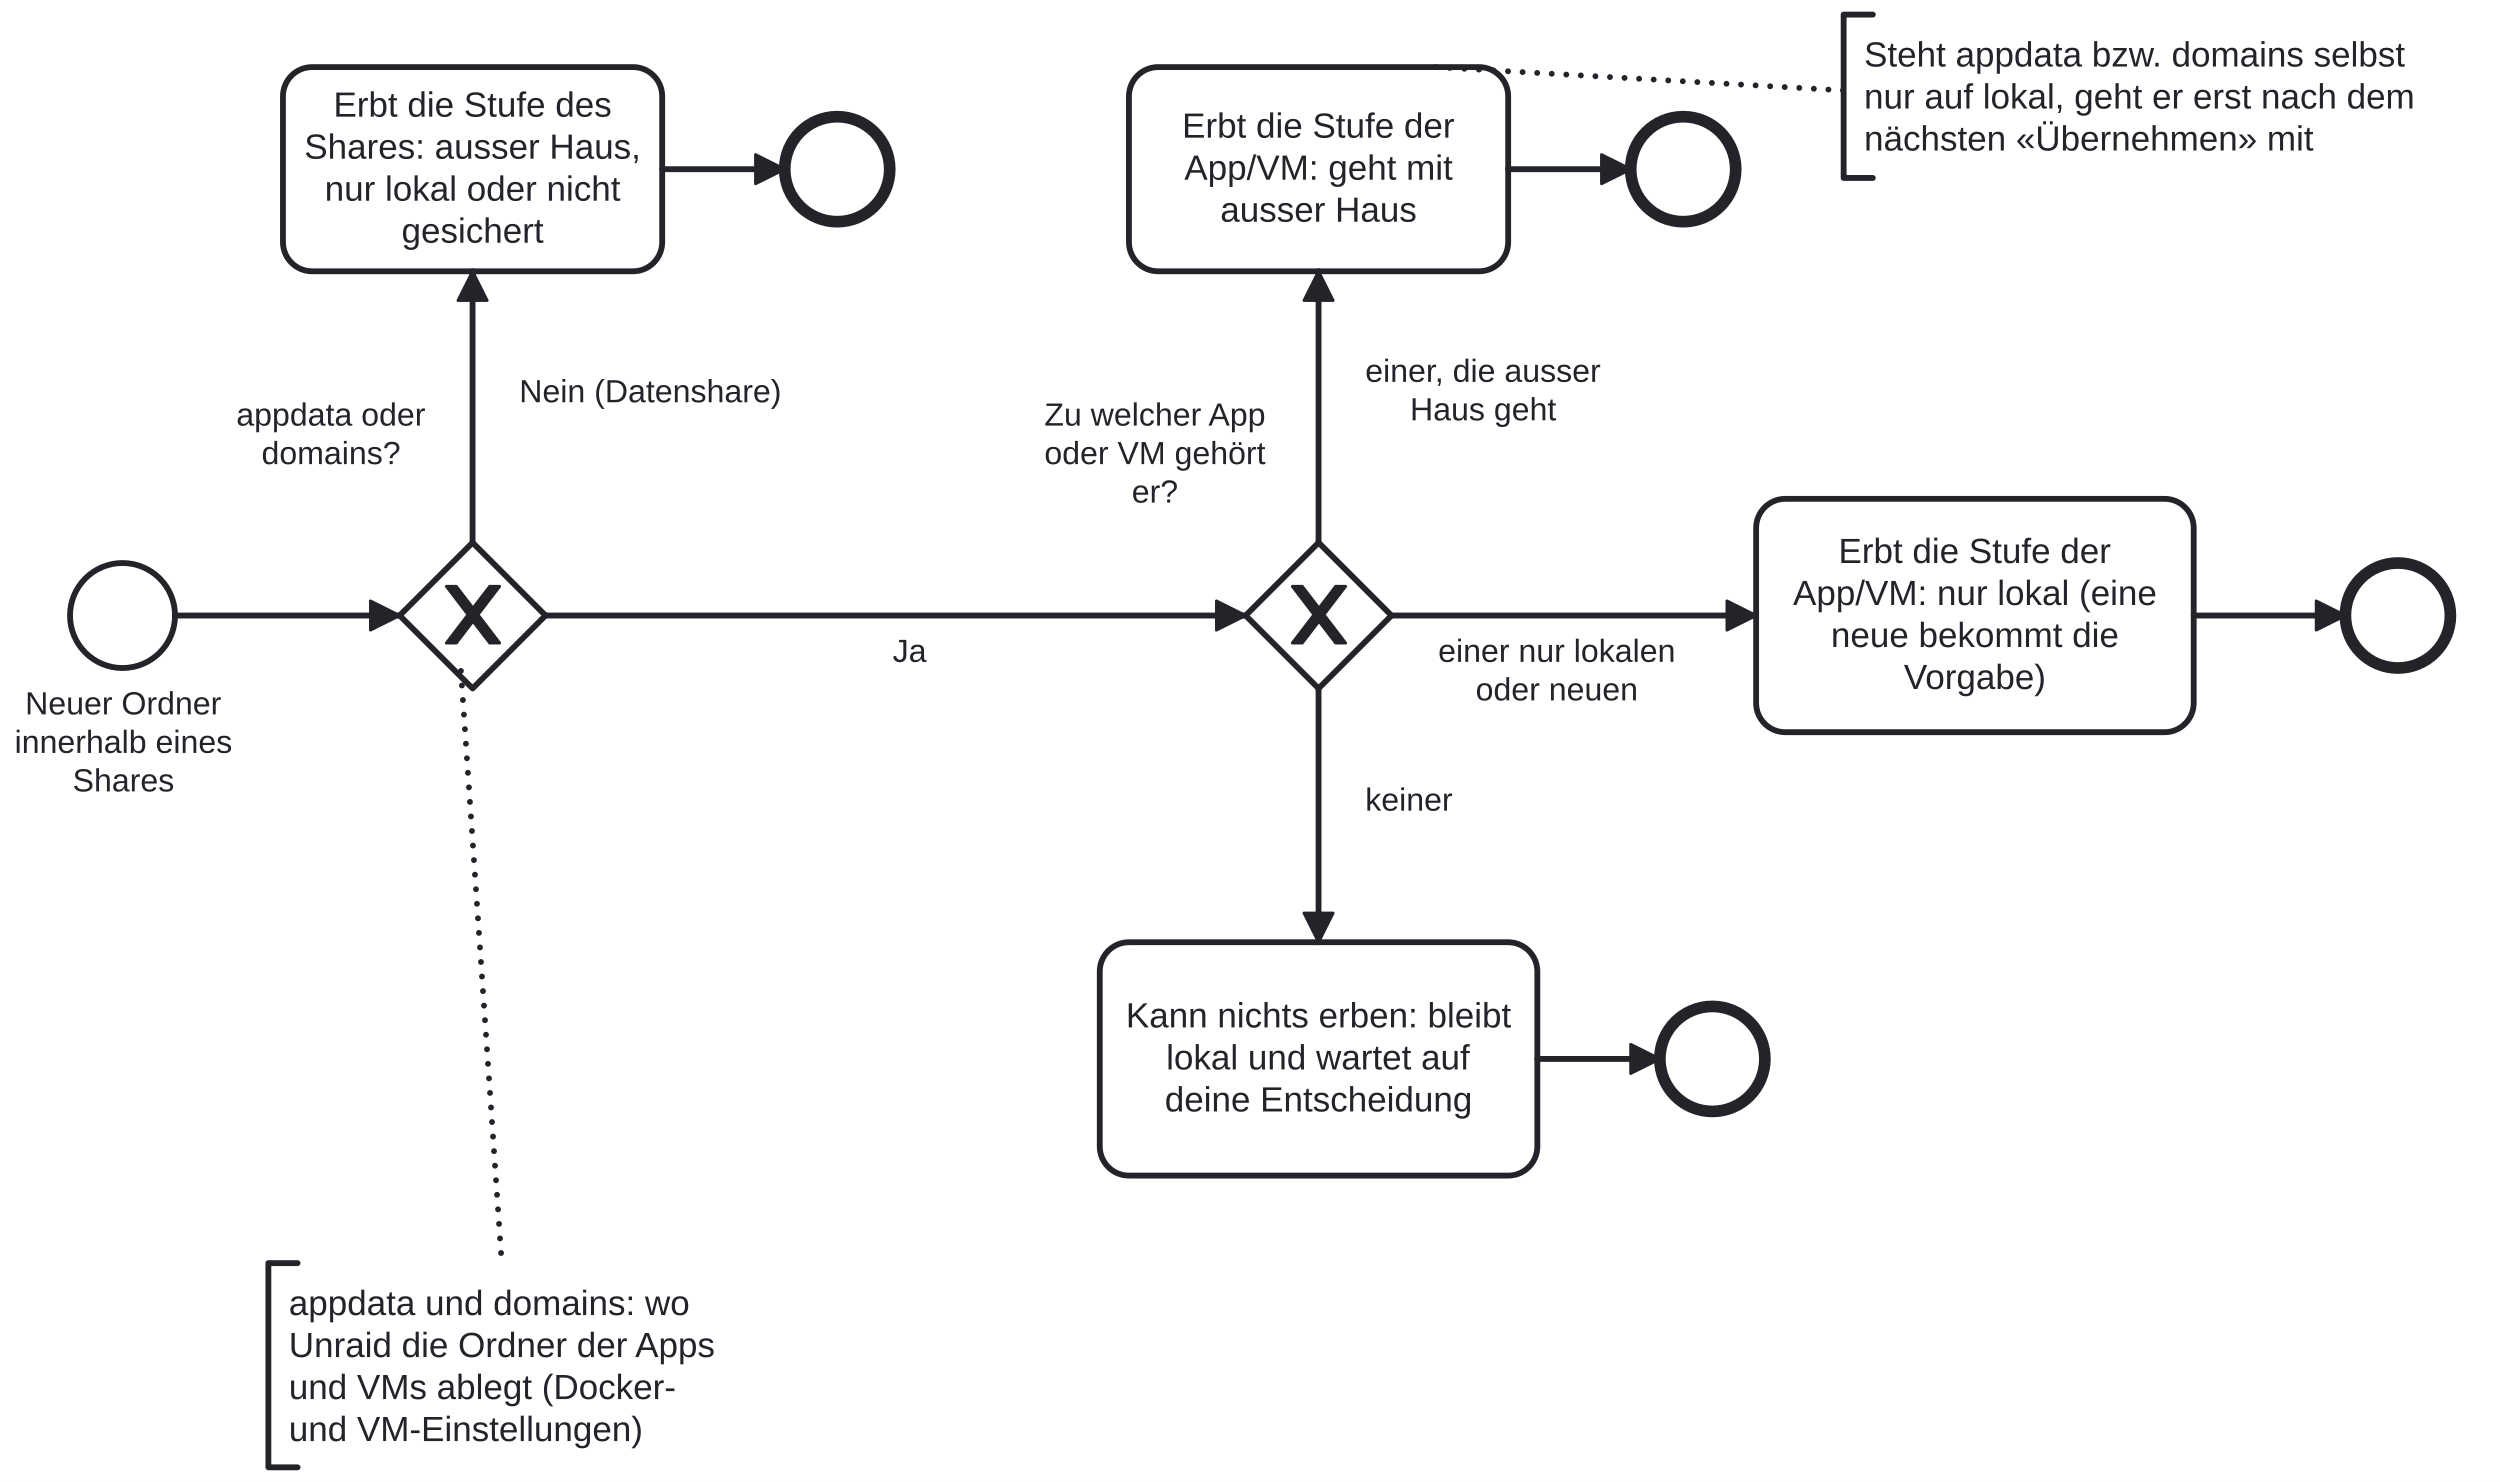
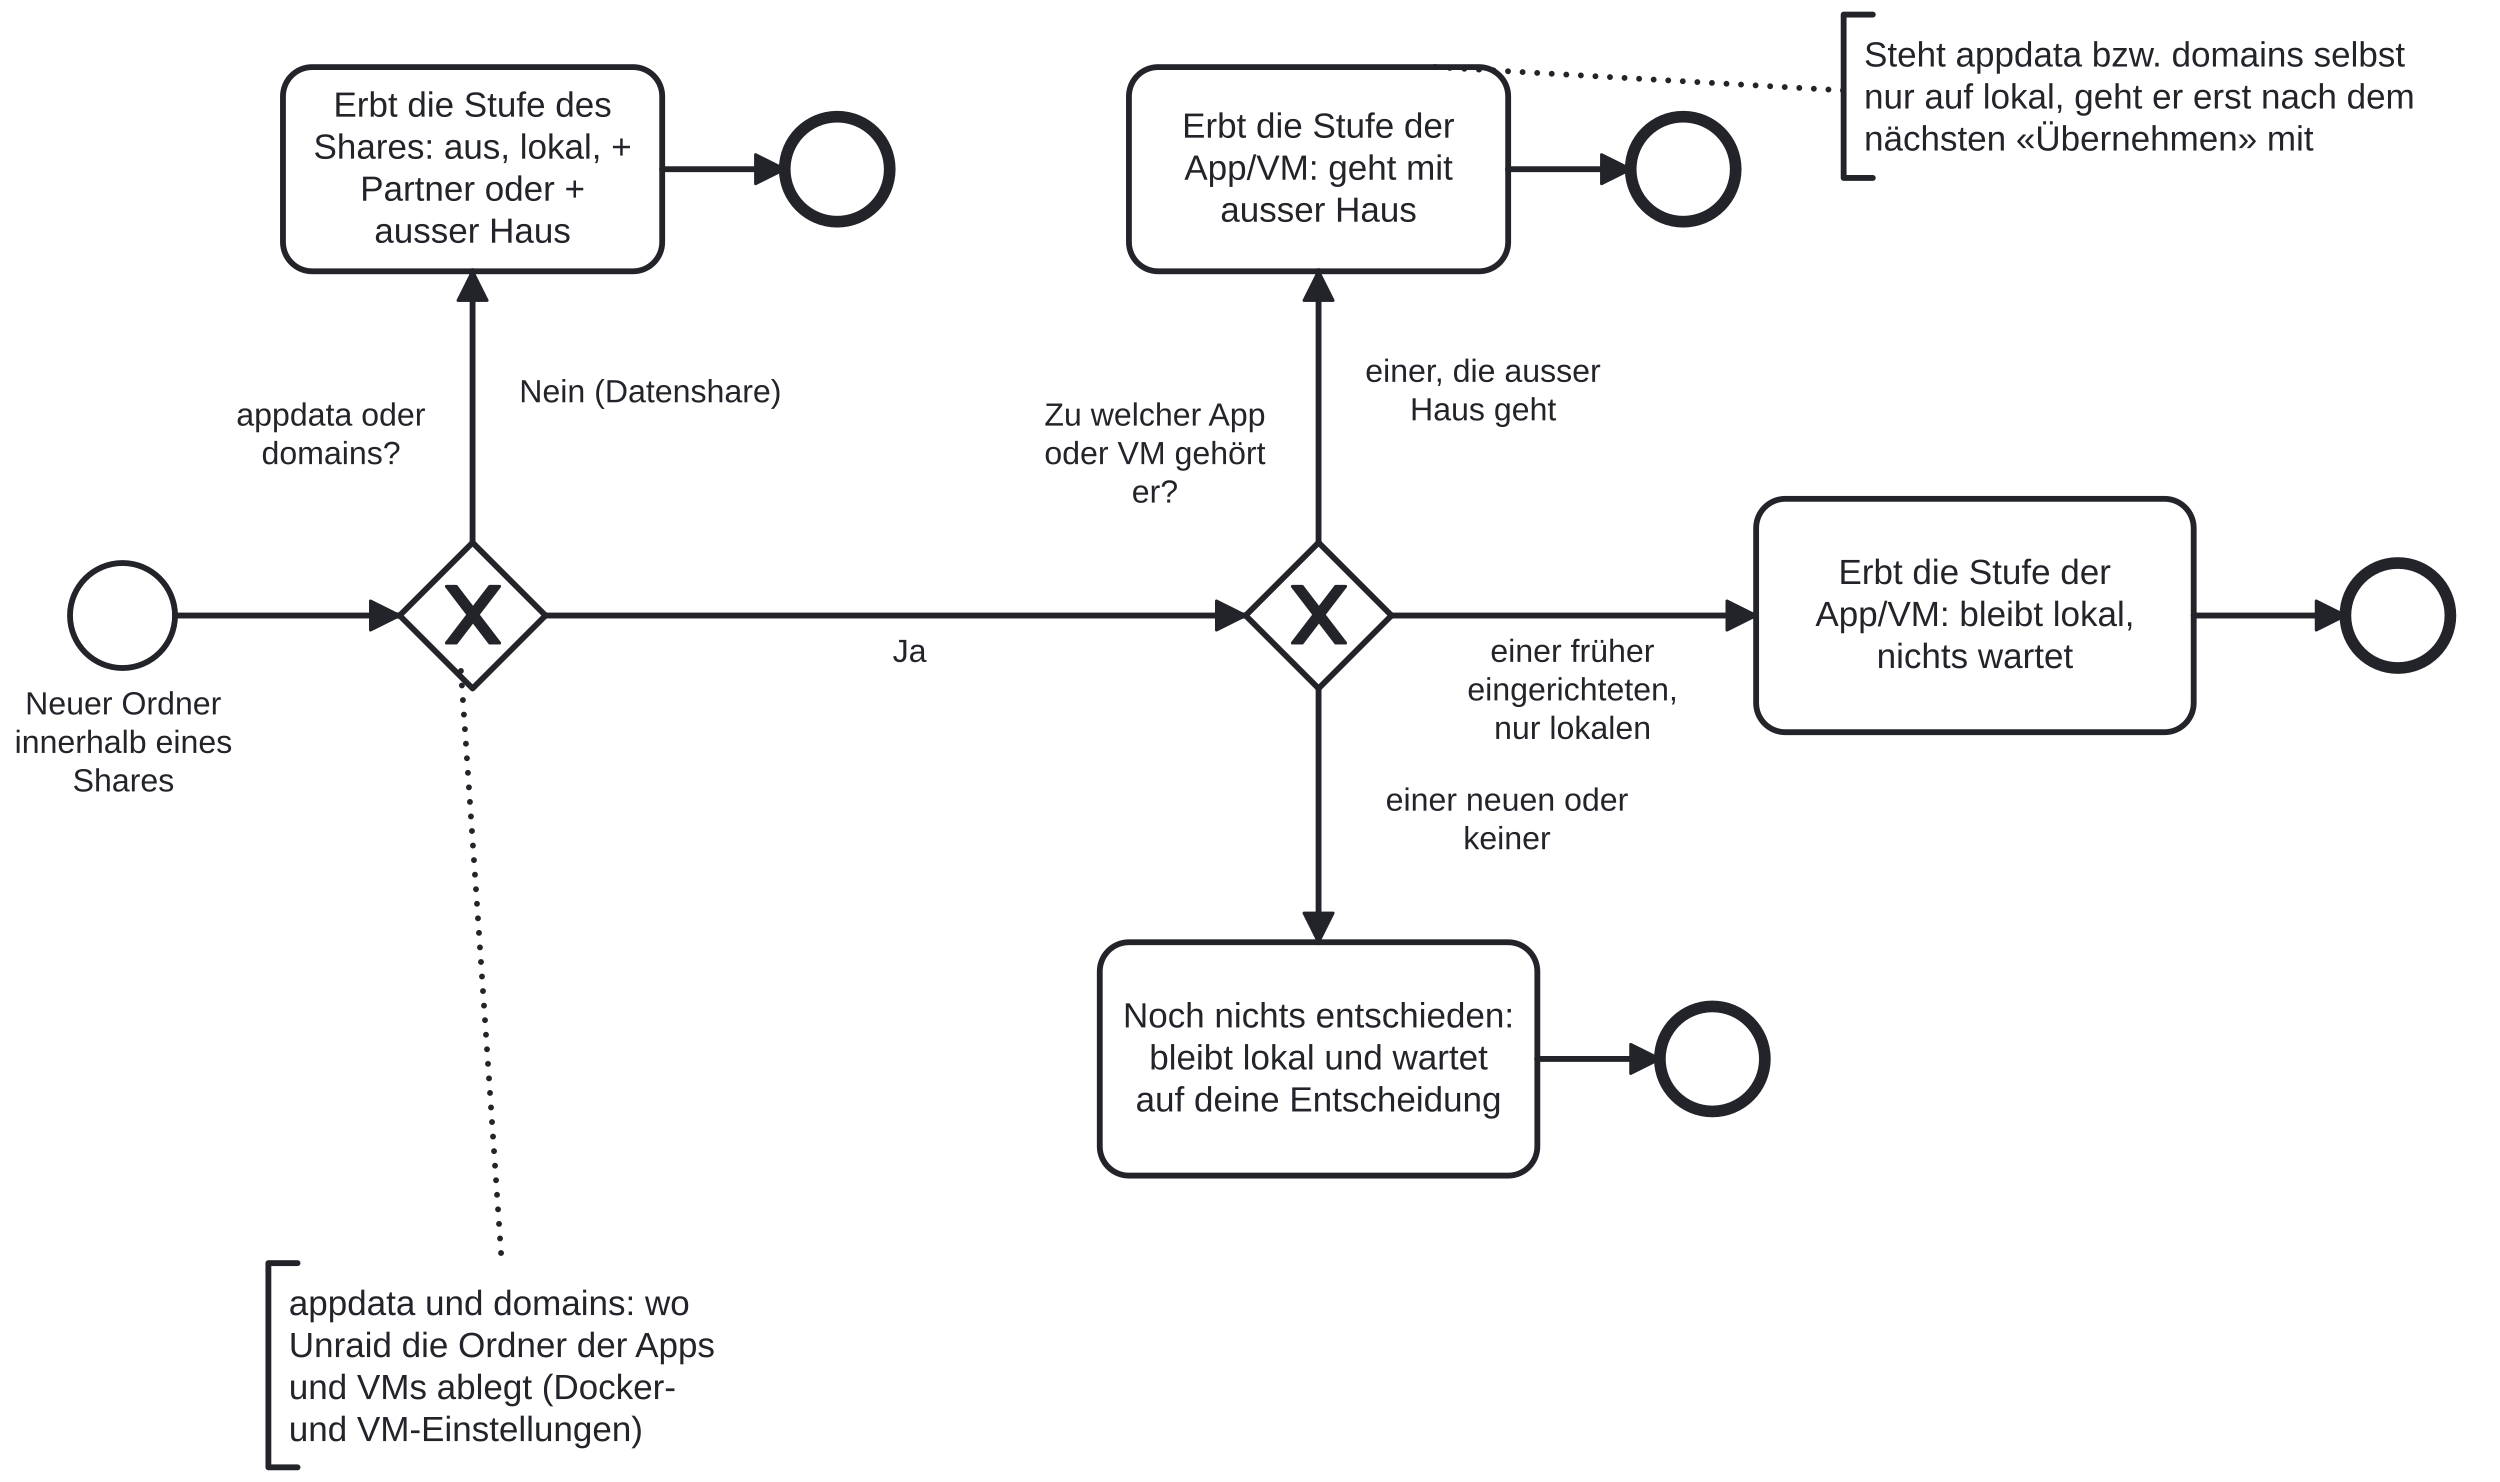
<svg xmlns="http://www.w3.org/2000/svg" width="857" height="508" viewBox="128 57 857 508" version="1.1">
  <rect data-uso-bg="1" x="128" y="57" width="857" height="508" fill="#ffffff" />
  <g class="djs-group">
-     <g class="djs-element djs-shape" data-element-id="S" transform="matrix(1 0 0 1 152 250)" style="display: block;">
+     <g class="djs-element djs-shape" data-element-id="S" style="display: block;" transform="matrix(1 0 0 1 152 250)">
      <g class="djs-visual">
        <circle cx="18" cy="18" r="18" style="stroke-linecap: round; stroke-linejoin: round; stroke: rgb(34, 36, 42); stroke-width: 2px; fill: white; fill-opacity: 0.95;" />
      </g>
      <rect class="djs-hit djs-hit-all" x="0" y="0" width="36" height="36" style="fill: none; stroke-opacity: 0; stroke: white; stroke-width: 15px;" />
      <circle cx="18" cy="18" r="23" class="djs-outline" style="fill: none;" />
    </g>
  </g>
  <g class="djs-group">
-     <g class="djs-element djs-shape" data-element-id="S_label" transform="matrix(1 0 0 1 133 292)" style="display: block;">
+     <g class="djs-element djs-shape" data-element-id="S_label" style="display: block;" transform="matrix(1 0 0 1 133 292)">
      <g class="djs-visual">
        <text lineHeight="1.2" class="djs-label" style="font-family: Arial, sans-serif; font-size: 11px; font-weight: normal; fill: rgb(34, 36, 42);">
          <tspan x="3.612" y="9.9">Neuer Ordner </tspan>
          <tspan x="0" y="23.1">innerhalb eines </tspan>
          <tspan x="19.883" y="36.3">Shares</tspan>
        </text>
      </g>
      <rect class="djs-hit djs-hit-all" x="0" y="0" width="75" height="40" style="fill: none; stroke-opacity: 0; stroke: white; stroke-width: 15px;" />
      <rect x="-5" y="-5" rx="4" width="85" height="50" class="djs-outline" style="fill: none;" />
    </g>
  </g>
  <g class="djs-group">
-     <g class="djs-element djs-shape" data-element-id="G1" transform="matrix(1 0 0 1 265 243)" style="display: block;">
+     <g class="djs-element djs-shape" data-element-id="G1" style="display: block;" transform="matrix(1 0 0 1 265 243)">
      <g class="djs-visual">
        <polygon points="25,0 50,25 25,50 0,25" style="stroke-linecap: round; stroke-linejoin: round; stroke: rgb(34, 36, 42); stroke-width: 2px; fill: white; fill-opacity: 0.95;" />
        <path d="m 16,15 7.429,9.714 -7.429,9.714 3.429,0 5.714,-7.464 5.714,7.464 3.429,0 -7.429,-9.714 7.429,-9.714 -3.429,0 -5.714,7.464 -5.714,-7.464 -3.429,0 z" style="fill: rgb(34, 36, 42); stroke-linecap: round; stroke-linejoin: round; stroke: rgb(34, 36, 42); stroke-width: 1px;" />
      </g>
      <rect class="djs-hit djs-hit-all" x="0" y="0" width="50" height="50" style="fill: none; stroke-opacity: 0; stroke: white; stroke-width: 15px;" />
      <rect x="2" y="2" rx="4" width="46" height="46" class="djs-outline" style="transform-box: fill-box; transform: rotate(45deg); transform-origin: center center; fill: none;" />
    </g>
  </g>
  <g class="djs-group">
-     <g class="djs-element djs-shape" data-element-id="G1_label" transform="matrix(1 0 0 1 209 193)" style="display: block;">
+     <g class="djs-element djs-shape" data-element-id="G1_label" style="display: block;" transform="matrix(1 0 0 1 209 193)">
      <g class="djs-visual">
        <text lineHeight="1.2" class="djs-label" style="font-family: Arial, sans-serif; font-size: 11px; font-weight: normal; fill: rgb(34, 36, 42);">
          <tspan x="0" y="9.9">appdata oder </tspan>
          <tspan x="8.641" y="23.1">domains?</tspan>
        </text>
      </g>
      <rect class="djs-hit djs-hit-all" x="0" y="0" width="65" height="27" style="fill: none; stroke-opacity: 0; stroke: white; stroke-width: 15px;" />
      <rect x="-5" y="-5" rx="4" width="75" height="37" class="djs-outline" style="fill: none;" />
    </g>
  </g>
  <g class="djs-group">
-     <g class="djs-element djs-shape" data-element-id="T1" transform="matrix(1 0 0 1 225 80)" style="display: block;">
+     <g class="djs-element djs-shape" data-element-id="T1" style="display: block;" transform="matrix(1 0 0 1 225 80)">
      <g class="djs-visual">
        <rect x="0" y="0" width="130" height="70" rx="10" ry="10" style="stroke-linecap: round; stroke-linejoin: round; stroke: rgb(34, 36, 42); stroke-width: 2px; fill: white; fill-opacity: 0.95;" />
        <text lineHeight="1.2" class="djs-label" style="font-family: Arial, sans-serif; font-size: 12px; font-weight: normal; fill: rgb(34, 36, 42);">
          <tspan x="17.305" y="17">Erbt die Stufe des </tspan>
-           <tspan x="7.305" y="31.4">Shares: ausser Haus, </tspan>
-           <tspan x="14.305" y="45.8">nur lokal oder nicht </tspan>
-           <tspan x="40.648" y="60.2">gesichert</tspan>
+           <tspan x="10.469" y="31.4">Shares: aus, lokal, +</tspan>
+           <tspan x="26.477" y="45.8">Partner oder + </tspan>
+           <tspan x="31.312" y="60.2">ausser Haus</tspan>
        </text>
      </g>
      <rect class="djs-hit djs-hit-all" x="0" y="0" width="130" height="70" style="fill: none; stroke-opacity: 0; stroke: white; stroke-width: 15px;" />
      <rect x="-5" y="-5" rx="14" width="140" height="80" class="djs-outline" style="fill: none;" />
    </g>
  </g>
  <g class="djs-group">
-     <g class="djs-element djs-shape" data-element-id="E1" transform="matrix(1 0 0 1 397 97)" style="display: block;">
+     <g class="djs-element djs-shape" data-element-id="E1" style="display: block;" transform="matrix(1 0 0 1 397 97)">
      <g class="djs-visual">
        <circle cx="18" cy="18" r="18" style="stroke-linecap: round; stroke-linejoin: round; stroke: rgb(34, 36, 42); stroke-width: 4px; fill: white; fill-opacity: 0.95;" />
      </g>
      <rect class="djs-hit djs-hit-all" x="0" y="0" width="36" height="36" style="fill: none; stroke-opacity: 0; stroke: white; stroke-width: 15px;" />
      <circle cx="18" cy="18" r="24" class="djs-outline" style="fill: none;" />
    </g>
  </g>
  <g class="djs-group">
-     <g class="djs-element djs-shape" data-element-id="G2" transform="matrix(1 0 0 1 555 243)" style="display: block;">
+     <g class="djs-element djs-shape" data-element-id="G2" style="display: block;" transform="matrix(1 0 0 1 555 243)">
      <g class="djs-visual">
        <polygon points="25,0 50,25 25,50 0,25" style="stroke-linecap: round; stroke-linejoin: round; stroke: rgb(34, 36, 42); stroke-width: 2px; fill: white; fill-opacity: 0.95;" />
        <path d="m 16,15 7.429,9.714 -7.429,9.714 3.429,0 5.714,-7.464 5.714,7.464 3.429,0 -7.429,-9.714 7.429,-9.714 -3.429,0 -5.714,7.464 -5.714,-7.464 -3.429,0 z" style="fill: rgb(34, 36, 42); stroke-linecap: round; stroke-linejoin: round; stroke: rgb(34, 36, 42); stroke-width: 1px;" />
      </g>
      <rect class="djs-hit djs-hit-all" x="0" y="0" width="50" height="50" style="fill: none; stroke-opacity: 0; stroke: white; stroke-width: 15px;" />
      <rect x="2" y="2" rx="4" width="46" height="46" class="djs-outline" style="transform-box: fill-box; transform: rotate(45deg); transform-origin: center center; fill: none;" />
    </g>
  </g>
  <g class="djs-group">
-     <g class="djs-element djs-shape" data-element-id="G2_label" transform="matrix(1 0 0 1 486 193)" style="display: block;">
+     <g class="djs-element djs-shape" data-element-id="G2_label" style="display: block;" transform="matrix(1 0 0 1 486 193)">
      <g class="djs-visual">
        <text lineHeight="1.2" class="djs-label" style="font-family: Arial, sans-serif; font-size: 11px; font-weight: normal; fill: rgb(34, 36, 42);">
          <tspan x="0" y="9.9">Zu welcher App </tspan>
          <tspan x="0" y="23.1">oder VM gehört </tspan>
          <tspan x="29.961" y="36.3">er?</tspan>
        </text>
      </g>
      <rect class="djs-hit djs-hit-all" x="0" y="0" width="76" height="40" style="fill: none; stroke-opacity: 0; stroke: white; stroke-width: 15px;" />
      <rect x="-5" y="-5" rx="4" width="86" height="50" class="djs-outline" style="fill: none;" />
    </g>
  </g>
  <g class="djs-group">
-     <g class="djs-element djs-shape" data-element-id="T2" transform="matrix(1 0 0 1 515 80)" style="display: block;">
+     <g class="djs-element djs-shape" data-element-id="T2" style="display: block;" transform="matrix(1 0 0 1 515 80)">
      <g class="djs-visual">
        <rect x="0" y="0" width="130" height="70" rx="10" ry="10" style="stroke-linecap: round; stroke-linejoin: round; stroke: rgb(34, 36, 42); stroke-width: 2px; fill: white; fill-opacity: 0.95;" />
        <text lineHeight="1.2" class="djs-label" style="font-family: Arial, sans-serif; font-size: 12px; font-weight: normal; fill: rgb(34, 36, 42);">
          <tspan x="18.225" y="24.2">Erbt die Stufe der </tspan>
          <tspan x="18.985" y="38.6">App/VM: geht mit </tspan>
          <tspan x="31.312" y="53">ausser Haus</tspan>
        </text>
      </g>
      <rect class="djs-hit djs-hit-all" x="0" y="0" width="130" height="70" style="fill: none; stroke-opacity: 0; stroke: white; stroke-width: 15px;" />
      <rect x="-5" y="-5" rx="14" width="140" height="80" class="djs-outline" style="fill: none;" />
    </g>
  </g>
  <g class="djs-group">
-     <g class="djs-element djs-shape" data-element-id="E2" transform="matrix(1 0 0 1 687 97)" style="display: block;">
+     <g class="djs-element djs-shape" data-element-id="E2" style="display: block;" transform="matrix(1 0 0 1 687 97)">
      <g class="djs-visual">
        <circle cx="18" cy="18" r="18" style="stroke-linecap: round; stroke-linejoin: round; stroke: rgb(34, 36, 42); stroke-width: 4px; fill: white; fill-opacity: 0.95;" />
      </g>
      <rect class="djs-hit djs-hit-all" x="0" y="0" width="36" height="36" style="fill: none; stroke-opacity: 0; stroke: white; stroke-width: 15px;" />
      <circle cx="18" cy="18" r="24" class="djs-outline" style="fill: none;" />
    </g>
  </g>
  <g class="djs-group">
-     <g class="djs-element djs-shape" data-element-id="T3" transform="matrix(1 0 0 1 730 228)" style="display: block;">
+     <g class="djs-element djs-shape" data-element-id="T3" style="display: block;" transform="matrix(1 0 0 1 730 228)">
      <g class="djs-visual">
        <rect x="0" y="0" width="150" height="80" rx="10" ry="10" style="stroke-linecap: round; stroke-linejoin: round; stroke: rgb(34, 36, 42); stroke-width: 2px; fill: white; fill-opacity: 0.95;" />
        <text lineHeight="1.2" class="djs-label" style="font-family: Arial, sans-serif; font-size: 12px; font-weight: normal; fill: rgb(34, 36, 42);">
-           <tspan x="28.225" y="22">Erbt die Stufe der </tspan>
-           <tspan x="12.642" y="36.4">App/VM: nur lokal (eine</tspan>
-           <tspan x="25.633" y="50.8">neue bekommt die </tspan>
-           <tspan x="50.648" y="65.2">Vorgabe)</tspan>
+           <tspan x="28.225" y="29.2">Erbt die Stufe der </tspan>
+           <tspan x="20.313" y="43.6">App/VM: bleibt lokal, </tspan>
+           <tspan x="41.32" y="58">nichts wartet</tspan>
        </text>
      </g>
      <rect class="djs-hit djs-hit-all" x="0" y="0" width="150" height="80" style="fill: none; stroke-opacity: 0; stroke: white; stroke-width: 15px;" />
      <rect x="-5" y="-5" rx="14" width="160" height="90" class="djs-outline" style="fill: none;" />
    </g>
  </g>
  <g class="djs-group">
-     <g class="djs-element djs-shape" data-element-id="E3" transform="matrix(1 0 0 1 932 250)" style="display: block;">
+     <g class="djs-element djs-shape" data-element-id="E3" style="display: block;" transform="matrix(1 0 0 1 932 250)">
      <g class="djs-visual">
        <circle cx="18" cy="18" r="18" style="stroke-linecap: round; stroke-linejoin: round; stroke: rgb(34, 36, 42); stroke-width: 4px; fill: white; fill-opacity: 0.95;" />
      </g>
      <rect class="djs-hit djs-hit-all" x="0" y="0" width="36" height="36" style="fill: none; stroke-opacity: 0; stroke: white; stroke-width: 15px;" />
      <circle cx="18" cy="18" r="24" class="djs-outline" style="fill: none;" />
    </g>
  </g>
  <g class="djs-group">
-     <g class="djs-element djs-shape" data-element-id="T4" transform="matrix(1 0 0 1 505 380)" style="display: block;">
+     <g class="djs-element djs-shape" data-element-id="T4" style="display: block;" transform="matrix(1 0 0 1 505 380)">
      <g class="djs-visual">
        <rect x="0" y="0" width="150" height="80" rx="10" ry="10" style="stroke-linecap: round; stroke-linejoin: round; stroke: rgb(34, 36, 42); stroke-width: 2px; fill: white; fill-opacity: 0.95;" />
        <text lineHeight="1.2" class="djs-label" style="font-family: Arial, sans-serif; font-size: 12px; font-weight: normal; fill: rgb(34, 36, 42);">
-           <tspan x="8.953" y="29.2">Kann nichts erben: bleibt</tspan>
-           <tspan x="22.761" y="43.6">lokal und wartet auf </tspan>
-           <tspan x="22.289" y="58">deine Entscheidung</tspan>
+           <tspan x="7.953" y="29.2">Noch nichts entschieden: </tspan>
+           <tspan x="16.961" y="43.6">bleibt lokal und wartet </tspan>
+           <tspan x="12.281" y="58">auf deine Entscheidung</tspan>
        </text>
      </g>
      <rect class="djs-hit djs-hit-all" x="0" y="0" width="150" height="80" style="fill: none; stroke-opacity: 0; stroke: white; stroke-width: 15px;" />
      <rect x="-5" y="-5" rx="14" width="160" height="90" class="djs-outline" style="fill: none;" />
    </g>
  </g>
  <g class="djs-group">
-     <g class="djs-element djs-shape" data-element-id="E4" transform="matrix(1 0 0 1 697 402)" style="display: block;">
+     <g class="djs-element djs-shape" data-element-id="E4" style="display: block;" transform="matrix(1 0 0 1 697 402)">
      <g class="djs-visual">
        <circle cx="18" cy="18" r="18" style="stroke-linecap: round; stroke-linejoin: round; stroke: rgb(34, 36, 42); stroke-width: 4px; fill: white; fill-opacity: 0.95;" />
      </g>
      <rect class="djs-hit djs-hit-all" x="0" y="0" width="36" height="36" style="fill: none; stroke-opacity: 0; stroke: white; stroke-width: 15px;" />
      <circle cx="18" cy="18" r="24" class="djs-outline" style="fill: none;" />
    </g>
  </g>
  <g class="djs-group">
-     <g class="djs-element djs-shape" data-element-id="A1" transform="matrix(1 0 0 1 220 490)" style="display: block;">
+     <g class="djs-element djs-shape" data-element-id="A1" style="display: block;" transform="matrix(1 0 0 1 220 490)">
      <g class="djs-visual">
        <rect x="0" y="0" width="180" height="70" rx="0" ry="0" style="stroke-linecap: round; stroke-linejoin: round; stroke: none; stroke-width: 2px; fill: none;" />
        <path d="m 0, 0 m 10,0 l -10,0 l 0,70 l 10,0" style="fill: none; stroke-linecap: round; stroke-linejoin: round; stroke: rgb(34, 36, 42); stroke-width: 2px;" />
        <text lineHeight="1.2" class="djs-label" style="font-family: Arial, sans-serif; font-size: 12px; font-weight: normal; fill: rgb(34, 36, 42);">
          <tspan x="7" y="17.8">appdata und domains: wo </tspan>
          <tspan x="7" y="32.2">Unraid die Ordner der Apps </tspan>
          <tspan x="7" y="46.6">und VMs ablegt (Docker-</tspan>
          <tspan x="7" y="61">und VM-Einstellungen)</tspan>
        </text>
      </g>
      <rect class="djs-hit djs-hit-all" x="0" y="0" width="180" height="70" style="fill: none; stroke-opacity: 0; stroke: white; stroke-width: 15px;" />
      <rect x="-5" y="-5" rx="4" width="190" height="80" class="djs-outline" style="fill: none;" />
    </g>
  </g>
  <g class="djs-group">
-     <g class="djs-element djs-shape" data-element-id="A2" transform="matrix(1 0 0 1 760 62)" style="display: block;">
+     <g class="djs-element djs-shape" data-element-id="A2" style="display: block;" transform="matrix(1 0 0 1 760 62)">
      <g class="djs-visual">
        <rect x="0" y="0" width="220" height="56" rx="0" ry="0" style="stroke-linecap: round; stroke-linejoin: round; stroke: none; stroke-width: 2px; fill: none;" />
        <path d="m 0, 0 m 10,0 l -10,0 l 0,56 l 10,0" style="fill: none; stroke-linecap: round; stroke-linejoin: round; stroke: rgb(34, 36, 42); stroke-width: 2px;" />
        <text lineHeight="1.2" class="djs-label" style="font-family: Arial, sans-serif; font-size: 12px; font-weight: normal; fill: rgb(34, 36, 42);">
          <tspan x="7" y="17.8">Steht appdata bzw. domains selbst </tspan>
          <tspan x="7" y="32.2">nur auf lokal, geht er erst nach dem</tspan>
          <tspan x="7" y="46.6">nächsten «Übernehmen» mit</tspan>
        </text>
      </g>
      <rect class="djs-hit djs-hit-all" x="0" y="0" width="220" height="56" style="fill: none; stroke-opacity: 0; stroke: white; stroke-width: 15px;" />
      <rect x="-5" y="-5" rx="4" width="230" height="66" class="djs-outline" style="fill: none;" />
    </g>
  </g>
  <g class="djs-group">
    <g class="djs-element djs-connection" data-element-id="F1" style="display: block;">
      <g class="djs-visual">
        <defs>
-           <marker id="marker-7pwthuitequvhvmatlbriferh" viewBox="0 0 20 20" refX="11" refY="10" markerWidth="10" markerHeight="10" orient="auto">
-             <path d="M 1 5 L 11 10 L 1 15 Z" style="stroke-linecap: round; stroke-linejoin: round; stroke: rgb(34, 36, 42); stroke-width: 1px; fill: rgb(34, 36, 42);" />
-           </marker>
-         </defs>
-         <path data-corner-radius="5" style="fill: none; stroke-linecap: round; stroke-linejoin: round; stroke: rgb(34, 36, 42); stroke-width: 2px; marker-end: url('#marker-7pwthuitequvhvmatlbriferh');" d="M188,268L265,268" />
+           <marker id="marker-bf6l3o7bj5oqcttz23jh7hpti" viewBox="0 0 20 20" refX="11" refY="10" markerWidth="10" markerHeight="10" orient="auto">
+             <path d="M 1 5 L 11 10 L 1 15 Z" style="stroke-linecap: round; stroke-linejoin: round; stroke: rgb(34, 36, 42); stroke-width: 1px; fill: rgb(34, 36, 42);" />
+           </marker>
+         </defs>
+         <path data-corner-radius="5" style="fill: none; stroke-linecap: round; stroke-linejoin: round; stroke: rgb(34, 36, 42); stroke-width: 2px; marker-end: url('#marker-bf6l3o7bj5oqcttz23jh7hpti');" d="M188,268L265,268" />
      </g>
      <rect x="183" y="263" rx="4" width="87" height="10" class="djs-outline" style="fill: none;" />
      <path d="M188,268L265,268" class="djs-hit djs-hit-stroke" style="fill: none; stroke-opacity: 0; stroke: white; stroke-width: 15px;" />
    </g>
  </g>
  <g class="djs-group">
    <g class="djs-element djs-connection" data-element-id="F2" style="display: block;">
      <g class="djs-visual">
        <defs>
-           <marker id="marker-432z0e8x34cnqtehow1pajtpx" viewBox="0 0 20 20" refX="11" refY="10" markerWidth="10" markerHeight="10" orient="auto">
-             <path d="M 1 5 L 11 10 L 1 15 Z" style="stroke-linecap: round; stroke-linejoin: round; stroke: rgb(34, 36, 42); stroke-width: 1px; fill: rgb(34, 36, 42);" />
-           </marker>
-         </defs>
-         <path data-corner-radius="5" style="fill: none; stroke-linecap: round; stroke-linejoin: round; stroke: rgb(34, 36, 42); stroke-width: 2px; marker-end: url('#marker-432z0e8x34cnqtehow1pajtpx');" d="M290,243L290,150" />
+           <marker id="marker-4ibyvzx207xoafisov3rsm1d7" viewBox="0 0 20 20" refX="11" refY="10" markerWidth="10" markerHeight="10" orient="auto">
+             <path d="M 1 5 L 11 10 L 1 15 Z" style="stroke-linecap: round; stroke-linejoin: round; stroke: rgb(34, 36, 42); stroke-width: 1px; fill: rgb(34, 36, 42);" />
+           </marker>
+         </defs>
+         <path data-corner-radius="5" style="fill: none; stroke-linecap: round; stroke-linejoin: round; stroke: rgb(34, 36, 42); stroke-width: 2px; marker-end: url('#marker-4ibyvzx207xoafisov3rsm1d7');" d="M290,243L290,150" />
      </g>
      <rect x="285" y="145" rx="4" width="10" height="103" class="djs-outline" style="fill: none;" />
      <path d="M290,243L290,150" class="djs-hit djs-hit-stroke" style="fill: none; stroke-opacity: 0; stroke: white; stroke-width: 15px;" />
    </g>
  </g>
  <g class="djs-group">
-     <g class="djs-element djs-shape" data-element-id="F2_label" transform="matrix(1 0 0 1 306 185)" style="display: block;">
+     <g class="djs-element djs-shape" data-element-id="F2_label" style="display: block;" transform="matrix(1 0 0 1 306 185)">
      <g class="djs-visual">
        <text lineHeight="1.2" class="djs-label" style="font-family: Arial, sans-serif; font-size: 11px; font-weight: normal; fill: rgb(34, 36, 42);">
          <tspan x="0" y="9.9">Nein (Datenshare)</tspan>
        </text>
      </g>
      <rect class="djs-hit djs-hit-all" x="0" y="0" width="90" height="14" style="fill: none; stroke-opacity: 0; stroke: white; stroke-width: 15px;" />
      <rect x="-5" y="-5" rx="4" width="100" height="24" class="djs-outline" style="fill: none;" />
    </g>
  </g>
  <g class="djs-group">
    <g class="djs-element djs-connection" data-element-id="F3" style="display: block;">
      <g class="djs-visual">
        <defs>
-           <marker id="marker-54op2poti5rpyo741twvxhicz" viewBox="0 0 20 20" refX="11" refY="10" markerWidth="10" markerHeight="10" orient="auto">
-             <path d="M 1 5 L 11 10 L 1 15 Z" style="stroke-linecap: round; stroke-linejoin: round; stroke: rgb(34, 36, 42); stroke-width: 1px; fill: rgb(34, 36, 42);" />
-           </marker>
-         </defs>
-         <path data-corner-radius="5" style="fill: none; stroke-linecap: round; stroke-linejoin: round; stroke: rgb(34, 36, 42); stroke-width: 2px; marker-end: url('#marker-54op2poti5rpyo741twvxhicz');" d="M355,115L397,115" />
+           <marker id="marker-32tosc0fazycuc7sr3rb2fabb" viewBox="0 0 20 20" refX="11" refY="10" markerWidth="10" markerHeight="10" orient="auto">
+             <path d="M 1 5 L 11 10 L 1 15 Z" style="stroke-linecap: round; stroke-linejoin: round; stroke: rgb(34, 36, 42); stroke-width: 1px; fill: rgb(34, 36, 42);" />
+           </marker>
+         </defs>
+         <path data-corner-radius="5" style="fill: none; stroke-linecap: round; stroke-linejoin: round; stroke: rgb(34, 36, 42); stroke-width: 2px; marker-end: url('#marker-32tosc0fazycuc7sr3rb2fabb');" d="M355,115L397,115" />
      </g>
      <rect x="350" y="110" rx="4" width="52" height="10" class="djs-outline" style="fill: none;" />
      <path d="M355,115L397,115" class="djs-hit djs-hit-stroke" style="fill: none; stroke-opacity: 0; stroke: white; stroke-width: 15px;" />
    </g>
  </g>
  <g class="djs-group">
    <g class="djs-element djs-connection" data-element-id="F4" style="display: block;">
      <g class="djs-visual">
        <defs>
-           <marker id="marker-ege3cyxc3q4ug2ea28zt1w9z7" viewBox="0 0 20 20" refX="11" refY="10" markerWidth="10" markerHeight="10" orient="auto">
-             <path d="M 1 5 L 11 10 L 1 15 Z" style="stroke-linecap: round; stroke-linejoin: round; stroke: rgb(34, 36, 42); stroke-width: 1px; fill: rgb(34, 36, 42);" />
-           </marker>
-         </defs>
-         <path data-corner-radius="5" style="fill: none; stroke-linecap: round; stroke-linejoin: round; stroke: rgb(34, 36, 42); stroke-width: 2px; marker-end: url('#marker-ege3cyxc3q4ug2ea28zt1w9z7');" d="M315,268L555,268" />
+           <marker id="marker-evwqx5fc7kibdqql5s1xppnyc" viewBox="0 0 20 20" refX="11" refY="10" markerWidth="10" markerHeight="10" orient="auto">
+             <path d="M 1 5 L 11 10 L 1 15 Z" style="stroke-linecap: round; stroke-linejoin: round; stroke: rgb(34, 36, 42); stroke-width: 1px; fill: rgb(34, 36, 42);" />
+           </marker>
+         </defs>
+         <path data-corner-radius="5" style="fill: none; stroke-linecap: round; stroke-linejoin: round; stroke: rgb(34, 36, 42); stroke-width: 2px; marker-end: url('#marker-evwqx5fc7kibdqql5s1xppnyc');" d="M315,268L555,268" />
      </g>
      <rect x="310" y="263" rx="4" width="250" height="10" class="djs-outline" style="fill: none;" />
      <path d="M315,268L555,268" class="djs-hit djs-hit-stroke" style="fill: none; stroke-opacity: 0; stroke: white; stroke-width: 15px;" />
    </g>
  </g>
  <g class="djs-group">
-     <g class="djs-element djs-shape" data-element-id="F4_label" transform="matrix(1 0 0 1 434 274)" style="display: block;">
+     <g class="djs-element djs-shape" data-element-id="F4_label" style="display: block;" transform="matrix(1 0 0 1 434 274)">
      <g class="djs-visual">
        <text lineHeight="1.2" class="djs-label" style="font-family: Arial, sans-serif; font-size: 11px; font-weight: normal; fill: rgb(34, 36, 42);">
          <tspan x="0" y="9.9">Ja</tspan>
        </text>
      </g>
      <rect class="djs-hit djs-hit-all" x="0" y="0" width="12" height="14" style="fill: none; stroke-opacity: 0; stroke: white; stroke-width: 15px;" />
      <rect x="-5" y="-5" rx="4" width="22" height="24" class="djs-outline" style="fill: none;" />
    </g>
  </g>
  <g class="djs-group">
    <g class="djs-element djs-connection" data-element-id="F5" style="display: block;">
      <g class="djs-visual">
        <defs>
-           <marker id="marker-7e0urjaslrqqdythqhvifw6g7" viewBox="0 0 20 20" refX="11" refY="10" markerWidth="10" markerHeight="10" orient="auto">
-             <path d="M 1 5 L 11 10 L 1 15 Z" style="stroke-linecap: round; stroke-linejoin: round; stroke: rgb(34, 36, 42); stroke-width: 1px; fill: rgb(34, 36, 42);" />
-           </marker>
-         </defs>
-         <path data-corner-radius="5" style="fill: none; stroke-linecap: round; stroke-linejoin: round; stroke: rgb(34, 36, 42); stroke-width: 2px; marker-end: url('#marker-7e0urjaslrqqdythqhvifw6g7');" d="M580,243L580,150" />
+           <marker id="marker-43byywe7svdtj7stv7gfr5j7v" viewBox="0 0 20 20" refX="11" refY="10" markerWidth="10" markerHeight="10" orient="auto">
+             <path d="M 1 5 L 11 10 L 1 15 Z" style="stroke-linecap: round; stroke-linejoin: round; stroke: rgb(34, 36, 42); stroke-width: 1px; fill: rgb(34, 36, 42);" />
+           </marker>
+         </defs>
+         <path data-corner-radius="5" style="fill: none; stroke-linecap: round; stroke-linejoin: round; stroke: rgb(34, 36, 42); stroke-width: 2px; marker-end: url('#marker-43byywe7svdtj7stv7gfr5j7v');" d="M580,243L580,150" />
      </g>
      <rect x="575" y="145" rx="4" width="10" height="103" class="djs-outline" style="fill: none;" />
      <path d="M580,243L580,150" class="djs-hit djs-hit-stroke" style="fill: none; stroke-opacity: 0; stroke: white; stroke-width: 15px;" />
    </g>
  </g>
  <g class="djs-group">
-     <g class="djs-element djs-shape" data-element-id="F5_label" transform="matrix(1 0 0 1 596 178)" style="display: block;">
+     <g class="djs-element djs-shape" data-element-id="F5_label" style="display: block;" transform="matrix(1 0 0 1 596 178)">
      <g class="djs-visual">
        <text lineHeight="1.2" class="djs-label" style="font-family: Arial, sans-serif; font-size: 11px; font-weight: normal; fill: rgb(34, 36, 42);">
          <tspan x="0" y="9.9">einer, die ausser </tspan>
          <tspan x="15.355" y="23.1">Haus geht</tspan>
        </text>
      </g>
      <rect class="djs-hit djs-hit-all" x="0" y="0" width="81" height="27" style="fill: none; stroke-opacity: 0; stroke: white; stroke-width: 15px;" />
      <rect x="-5" y="-5" rx="4" width="91" height="37" class="djs-outline" style="fill: none;" />
    </g>
  </g>
  <g class="djs-group">
    <g class="djs-element djs-connection" data-element-id="F6" style="display: block;">
      <g class="djs-visual">
        <defs>
-           <marker id="marker-8qyw66vtuq9e2wk53lzqquct8" viewBox="0 0 20 20" refX="11" refY="10" markerWidth="10" markerHeight="10" orient="auto">
-             <path d="M 1 5 L 11 10 L 1 15 Z" style="stroke-linecap: round; stroke-linejoin: round; stroke: rgb(34, 36, 42); stroke-width: 1px; fill: rgb(34, 36, 42);" />
-           </marker>
-         </defs>
-         <path data-corner-radius="5" style="fill: none; stroke-linecap: round; stroke-linejoin: round; stroke: rgb(34, 36, 42); stroke-width: 2px; marker-end: url('#marker-8qyw66vtuq9e2wk53lzqquct8');" d="M645,115L687,115" />
+           <marker id="marker-6kmycogg171ehw6n3fl7p8bn4" viewBox="0 0 20 20" refX="11" refY="10" markerWidth="10" markerHeight="10" orient="auto">
+             <path d="M 1 5 L 11 10 L 1 15 Z" style="stroke-linecap: round; stroke-linejoin: round; stroke: rgb(34, 36, 42); stroke-width: 1px; fill: rgb(34, 36, 42);" />
+           </marker>
+         </defs>
+         <path data-corner-radius="5" style="fill: none; stroke-linecap: round; stroke-linejoin: round; stroke: rgb(34, 36, 42); stroke-width: 2px; marker-end: url('#marker-6kmycogg171ehw6n3fl7p8bn4');" d="M645,115L687,115" />
      </g>
      <rect x="640" y="110" rx="4" width="52" height="10" class="djs-outline" style="fill: none;" />
      <path d="M645,115L687,115" class="djs-hit djs-hit-stroke" style="fill: none; stroke-opacity: 0; stroke: white; stroke-width: 15px;" />
    </g>
  </g>
  <g class="djs-group">
    <g class="djs-element djs-connection" data-element-id="F7" style="display: block;">
      <g class="djs-visual">
        <defs>
-           <marker id="marker-2iv3g0u498ovdg2yw76mrxtwk" viewBox="0 0 20 20" refX="11" refY="10" markerWidth="10" markerHeight="10" orient="auto">
-             <path d="M 1 5 L 11 10 L 1 15 Z" style="stroke-linecap: round; stroke-linejoin: round; stroke: rgb(34, 36, 42); stroke-width: 1px; fill: rgb(34, 36, 42);" />
-           </marker>
-         </defs>
-         <path data-corner-radius="5" style="fill: none; stroke-linecap: round; stroke-linejoin: round; stroke: rgb(34, 36, 42); stroke-width: 2px; marker-end: url('#marker-2iv3g0u498ovdg2yw76mrxtwk');" d="M605,268L730,268" />
+           <marker id="marker-1sbwsb68wg3ej0j1cqpmr98ab" viewBox="0 0 20 20" refX="11" refY="10" markerWidth="10" markerHeight="10" orient="auto">
+             <path d="M 1 5 L 11 10 L 1 15 Z" style="stroke-linecap: round; stroke-linejoin: round; stroke: rgb(34, 36, 42); stroke-width: 1px; fill: rgb(34, 36, 42);" />
+           </marker>
+         </defs>
+         <path data-corner-radius="5" style="fill: none; stroke-linecap: round; stroke-linejoin: round; stroke: rgb(34, 36, 42); stroke-width: 2px; marker-end: url('#marker-1sbwsb68wg3ej0j1cqpmr98ab');" d="M605,268L730,268" />
      </g>
      <rect x="600" y="263" rx="4" width="135" height="10" class="djs-outline" style="fill: none;" />
      <path d="M605,268L730,268" class="djs-hit djs-hit-stroke" style="fill: none; stroke-opacity: 0; stroke: white; stroke-width: 15px;" />
    </g>
  </g>
  <g class="djs-group">
-     <g class="djs-element djs-shape" data-element-id="F7_label" transform="matrix(1 0 0 1 621 274)" style="display: block;">
-       <g class="djs-visual">
-         <text lineHeight="1.2" class="djs-label" style="font-family: Arial, sans-serif; font-size: 11px; font-weight: normal; fill: rgb(34, 36, 42);">
-           <tspan x="0" y="9.9">einer nur lokalen</tspan>
-           <tspan x="12.836" y="23.1">oder neuen</tspan>
-         </text>
-       </g>
-       <rect class="djs-hit djs-hit-all" x="0" y="0" width="82" height="27" style="fill: none; stroke-opacity: 0; stroke: white; stroke-width: 15px;" />
-       <rect x="-5" y="-5" rx="4" width="92" height="37" class="djs-outline" style="fill: none;" />
+     <g class="djs-element djs-shape" data-element-id="F7_label" style="display: block;" transform="matrix(1 0 0 1 631 274)">
+       <g class="djs-visual">
+         <text lineHeight="1.2" class="djs-label" style="font-family: Arial, sans-serif; font-size: 11px; font-weight: normal; fill: rgb(34, 36, 42);">
+           <tspan x="7.885" y="9.9">einer früher </tspan>
+           <tspan x="0" y="23.1">eingerichteten, </tspan>
+           <tspan x="9.172" y="36.3">nur lokalen</tspan>
+         </text>
+       </g>
+       <rect class="djs-hit djs-hit-all" x="0" y="0" width="73" height="40" style="fill: none; stroke-opacity: 0; stroke: white; stroke-width: 15px;" />
+       <rect x="-5" y="-5" rx="4" width="83" height="50" class="djs-outline" style="fill: none;" />
    </g>
  </g>
  <g class="djs-group">
    <g class="djs-element djs-connection" data-element-id="F8" style="display: block;">
      <g class="djs-visual">
        <defs>
-           <marker id="marker-clhyixq1bj0dx15cp3hg2h5yx" viewBox="0 0 20 20" refX="11" refY="10" markerWidth="10" markerHeight="10" orient="auto">
-             <path d="M 1 5 L 11 10 L 1 15 Z" style="stroke-linecap: round; stroke-linejoin: round; stroke: rgb(34, 36, 42); stroke-width: 1px; fill: rgb(34, 36, 42);" />
-           </marker>
-         </defs>
-         <path data-corner-radius="5" style="fill: none; stroke-linecap: round; stroke-linejoin: round; stroke: rgb(34, 36, 42); stroke-width: 2px; marker-end: url('#marker-clhyixq1bj0dx15cp3hg2h5yx');" d="M880,268L932,268" />
+           <marker id="marker-efbtz8bxiz7zm9ey508w7psk0" viewBox="0 0 20 20" refX="11" refY="10" markerWidth="10" markerHeight="10" orient="auto">
+             <path d="M 1 5 L 11 10 L 1 15 Z" style="stroke-linecap: round; stroke-linejoin: round; stroke: rgb(34, 36, 42); stroke-width: 1px; fill: rgb(34, 36, 42);" />
+           </marker>
+         </defs>
+         <path data-corner-radius="5" style="fill: none; stroke-linecap: round; stroke-linejoin: round; stroke: rgb(34, 36, 42); stroke-width: 2px; marker-end: url('#marker-efbtz8bxiz7zm9ey508w7psk0');" d="M880,268L932,268" />
      </g>
      <rect x="875" y="263" rx="4" width="62" height="10" class="djs-outline" style="fill: none;" />
      <path d="M880,268L932,268" class="djs-hit djs-hit-stroke" style="fill: none; stroke-opacity: 0; stroke: white; stroke-width: 15px;" />
    </g>
  </g>
  <g class="djs-group">
    <g class="djs-element djs-connection" data-element-id="F9" style="display: block;">
      <g class="djs-visual">
        <defs>
-           <marker id="marker-45bf6h2kgijkswoau1cxhe69g" viewBox="0 0 20 20" refX="11" refY="10" markerWidth="10" markerHeight="10" orient="auto">
-             <path d="M 1 5 L 11 10 L 1 15 Z" style="stroke-linecap: round; stroke-linejoin: round; stroke: rgb(34, 36, 42); stroke-width: 1px; fill: rgb(34, 36, 42);" />
-           </marker>
-         </defs>
-         <path data-corner-radius="5" style="fill: none; stroke-linecap: round; stroke-linejoin: round; stroke: rgb(34, 36, 42); stroke-width: 2px; marker-end: url('#marker-45bf6h2kgijkswoau1cxhe69g');" d="M580,293L580,380" />
+           <marker id="marker-c3x1tcypztxznsap2ahbawr37" viewBox="0 0 20 20" refX="11" refY="10" markerWidth="10" markerHeight="10" orient="auto">
+             <path d="M 1 5 L 11 10 L 1 15 Z" style="stroke-linecap: round; stroke-linejoin: round; stroke: rgb(34, 36, 42); stroke-width: 1px; fill: rgb(34, 36, 42);" />
+           </marker>
+         </defs>
+         <path data-corner-radius="5" style="fill: none; stroke-linecap: round; stroke-linejoin: round; stroke: rgb(34, 36, 42); stroke-width: 2px; marker-end: url('#marker-c3x1tcypztxznsap2ahbawr37');" d="M580,293L580,380" />
      </g>
      <rect x="575" y="288" rx="4" width="10" height="97" class="djs-outline" style="fill: none;" />
      <path d="M580,293L580,380" class="djs-hit djs-hit-stroke" style="fill: none; stroke-opacity: 0; stroke: white; stroke-width: 15px;" />
    </g>
  </g>
  <g class="djs-group">
-     <g class="djs-element djs-shape" data-element-id="F9_label" transform="matrix(1 0 0 1 596 325)" style="display: block;">
-       <g class="djs-visual">
-         <text lineHeight="1.2" class="djs-label" style="font-family: Arial, sans-serif; font-size: 11px; font-weight: normal; fill: rgb(34, 36, 42);">
-           <tspan x="0" y="9.9">keiner</tspan>
-         </text>
-       </g>
-       <rect class="djs-hit djs-hit-all" x="0" y="0" width="31" height="14" style="fill: none; stroke-opacity: 0; stroke: white; stroke-width: 15px;" />
-       <rect x="-5" y="-5" rx="4" width="41" height="24" class="djs-outline" style="fill: none;" />
+     <g class="djs-element djs-shape" data-element-id="F9_label" style="display: block;" transform="matrix(1 0 0 1 603 325)">
+       <g class="djs-visual">
+         <text lineHeight="1.2" class="djs-label" style="font-family: Arial, sans-serif; font-size: 11px; font-weight: normal; fill: rgb(34, 36, 42);">
+           <tspan x="0" y="9.9">einer neuen oder </tspan>
+           <tspan x="26.608" y="23.1">keiner</tspan>
+         </text>
+       </g>
+       <rect class="djs-hit djs-hit-all" x="0" y="0" width="84" height="27" style="fill: none; stroke-opacity: 0; stroke: white; stroke-width: 15px;" />
+       <rect x="-5" y="-5" rx="4" width="94" height="37" class="djs-outline" style="fill: none;" />
    </g>
  </g>
  <g class="djs-group">
    <g class="djs-element djs-connection" data-element-id="F10" style="display: block;">
      <g class="djs-visual">
        <defs>
-           <marker id="marker-1vsck55icnbx2ymrh8bnmfkkr" viewBox="0 0 20 20" refX="11" refY="10" markerWidth="10" markerHeight="10" orient="auto">
-             <path d="M 1 5 L 11 10 L 1 15 Z" style="stroke-linecap: round; stroke-linejoin: round; stroke: rgb(34, 36, 42); stroke-width: 1px; fill: rgb(34, 36, 42);" />
-           </marker>
-         </defs>
-         <path data-corner-radius="5" style="fill: none; stroke-linecap: round; stroke-linejoin: round; stroke: rgb(34, 36, 42); stroke-width: 2px; marker-end: url('#marker-1vsck55icnbx2ymrh8bnmfkkr');" d="M655,420L697,420" />
+           <marker id="marker-8mroqez168hqcsp18cdq9r29t" viewBox="0 0 20 20" refX="11" refY="10" markerWidth="10" markerHeight="10" orient="auto">
+             <path d="M 1 5 L 11 10 L 1 15 Z" style="stroke-linecap: round; stroke-linejoin: round; stroke: rgb(34, 36, 42); stroke-width: 1px; fill: rgb(34, 36, 42);" />
+           </marker>
+         </defs>
+         <path data-corner-radius="5" style="fill: none; stroke-linecap: round; stroke-linejoin: round; stroke: rgb(34, 36, 42); stroke-width: 2px; marker-end: url('#marker-8mroqez168hqcsp18cdq9r29t');" d="M655,420L697,420" />
      </g>
      <rect x="650" y="415" rx="4" width="52" height="10" class="djs-outline" style="fill: none;" />
      <path d="M655,420L697,420" class="djs-hit djs-hit-stroke" style="fill: none; stroke-opacity: 0; stroke: white; stroke-width: 15px;" />
    </g>
  </g>
  <g class="djs-group">
    <g class="djs-element djs-connection" data-element-id="AS1" style="display: block;">
      <g class="djs-visual">
        <path data-corner-radius="5" style="fill: none; stroke-linecap: round; stroke-linejoin: round; stroke: rgb(34, 36, 42); stroke-width: 2px; stroke-dasharray: 0, 5;" d="M286,287L300,490" />
      </g>
      <rect x="281" y="282" rx="4" width="24" height="213" class="djs-outline" style="fill: none;" />
      <path d="M286,287L300,490" class="djs-hit djs-hit-stroke" style="fill: none; stroke-opacity: 0; stroke: white; stroke-width: 15px;" />
    </g>
  </g>
  <g class="djs-group">
    <g class="djs-element djs-connection" data-element-id="AS2" style="display: block;">
      <g class="djs-visual">
        <path data-corner-radius="5" style="fill: none; stroke-linecap: round; stroke-linejoin: round; stroke: rgb(34, 36, 42); stroke-width: 2px; stroke-dasharray: 0, 5;" d="M620,80L760,88" />
      </g>
      <rect x="615" y="75" rx="4" width="150" height="18" class="djs-outline" style="fill: none;" />
      <path d="M620,80L760,88" class="djs-hit djs-hit-stroke" style="fill: none; stroke-opacity: 0; stroke: white; stroke-width: 15px;" />
    </g>
  </g>
</svg>
